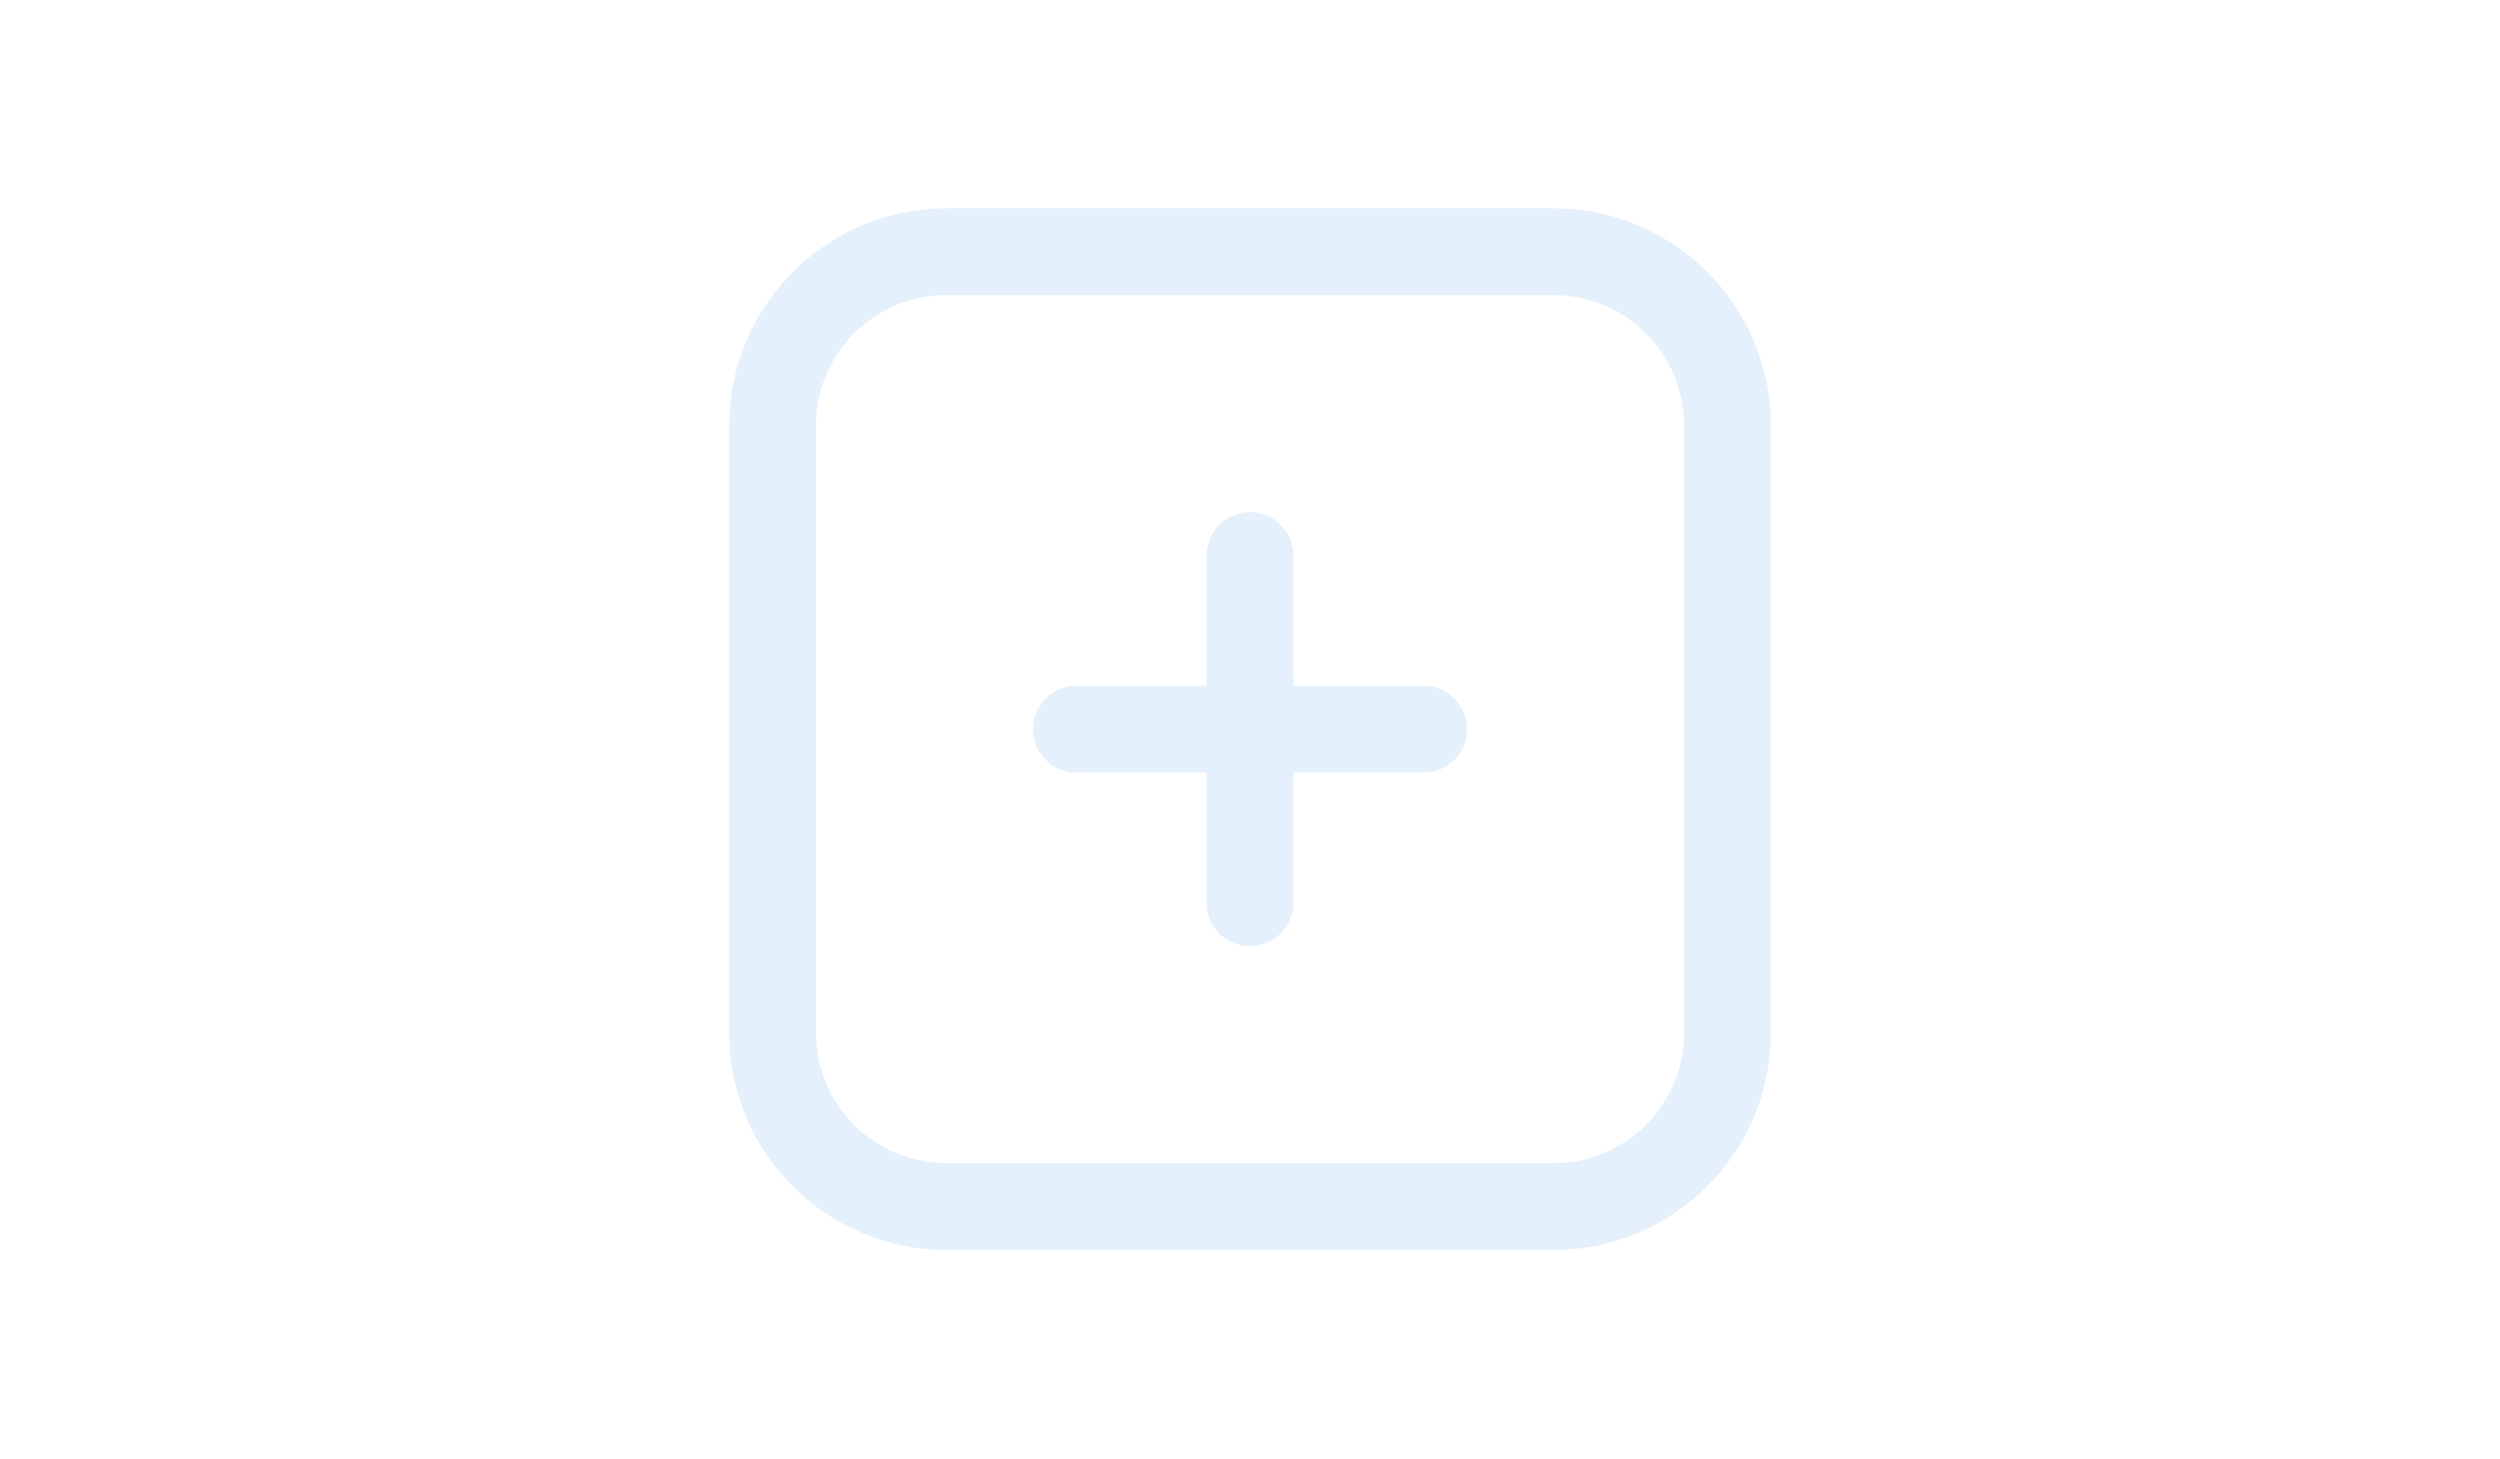
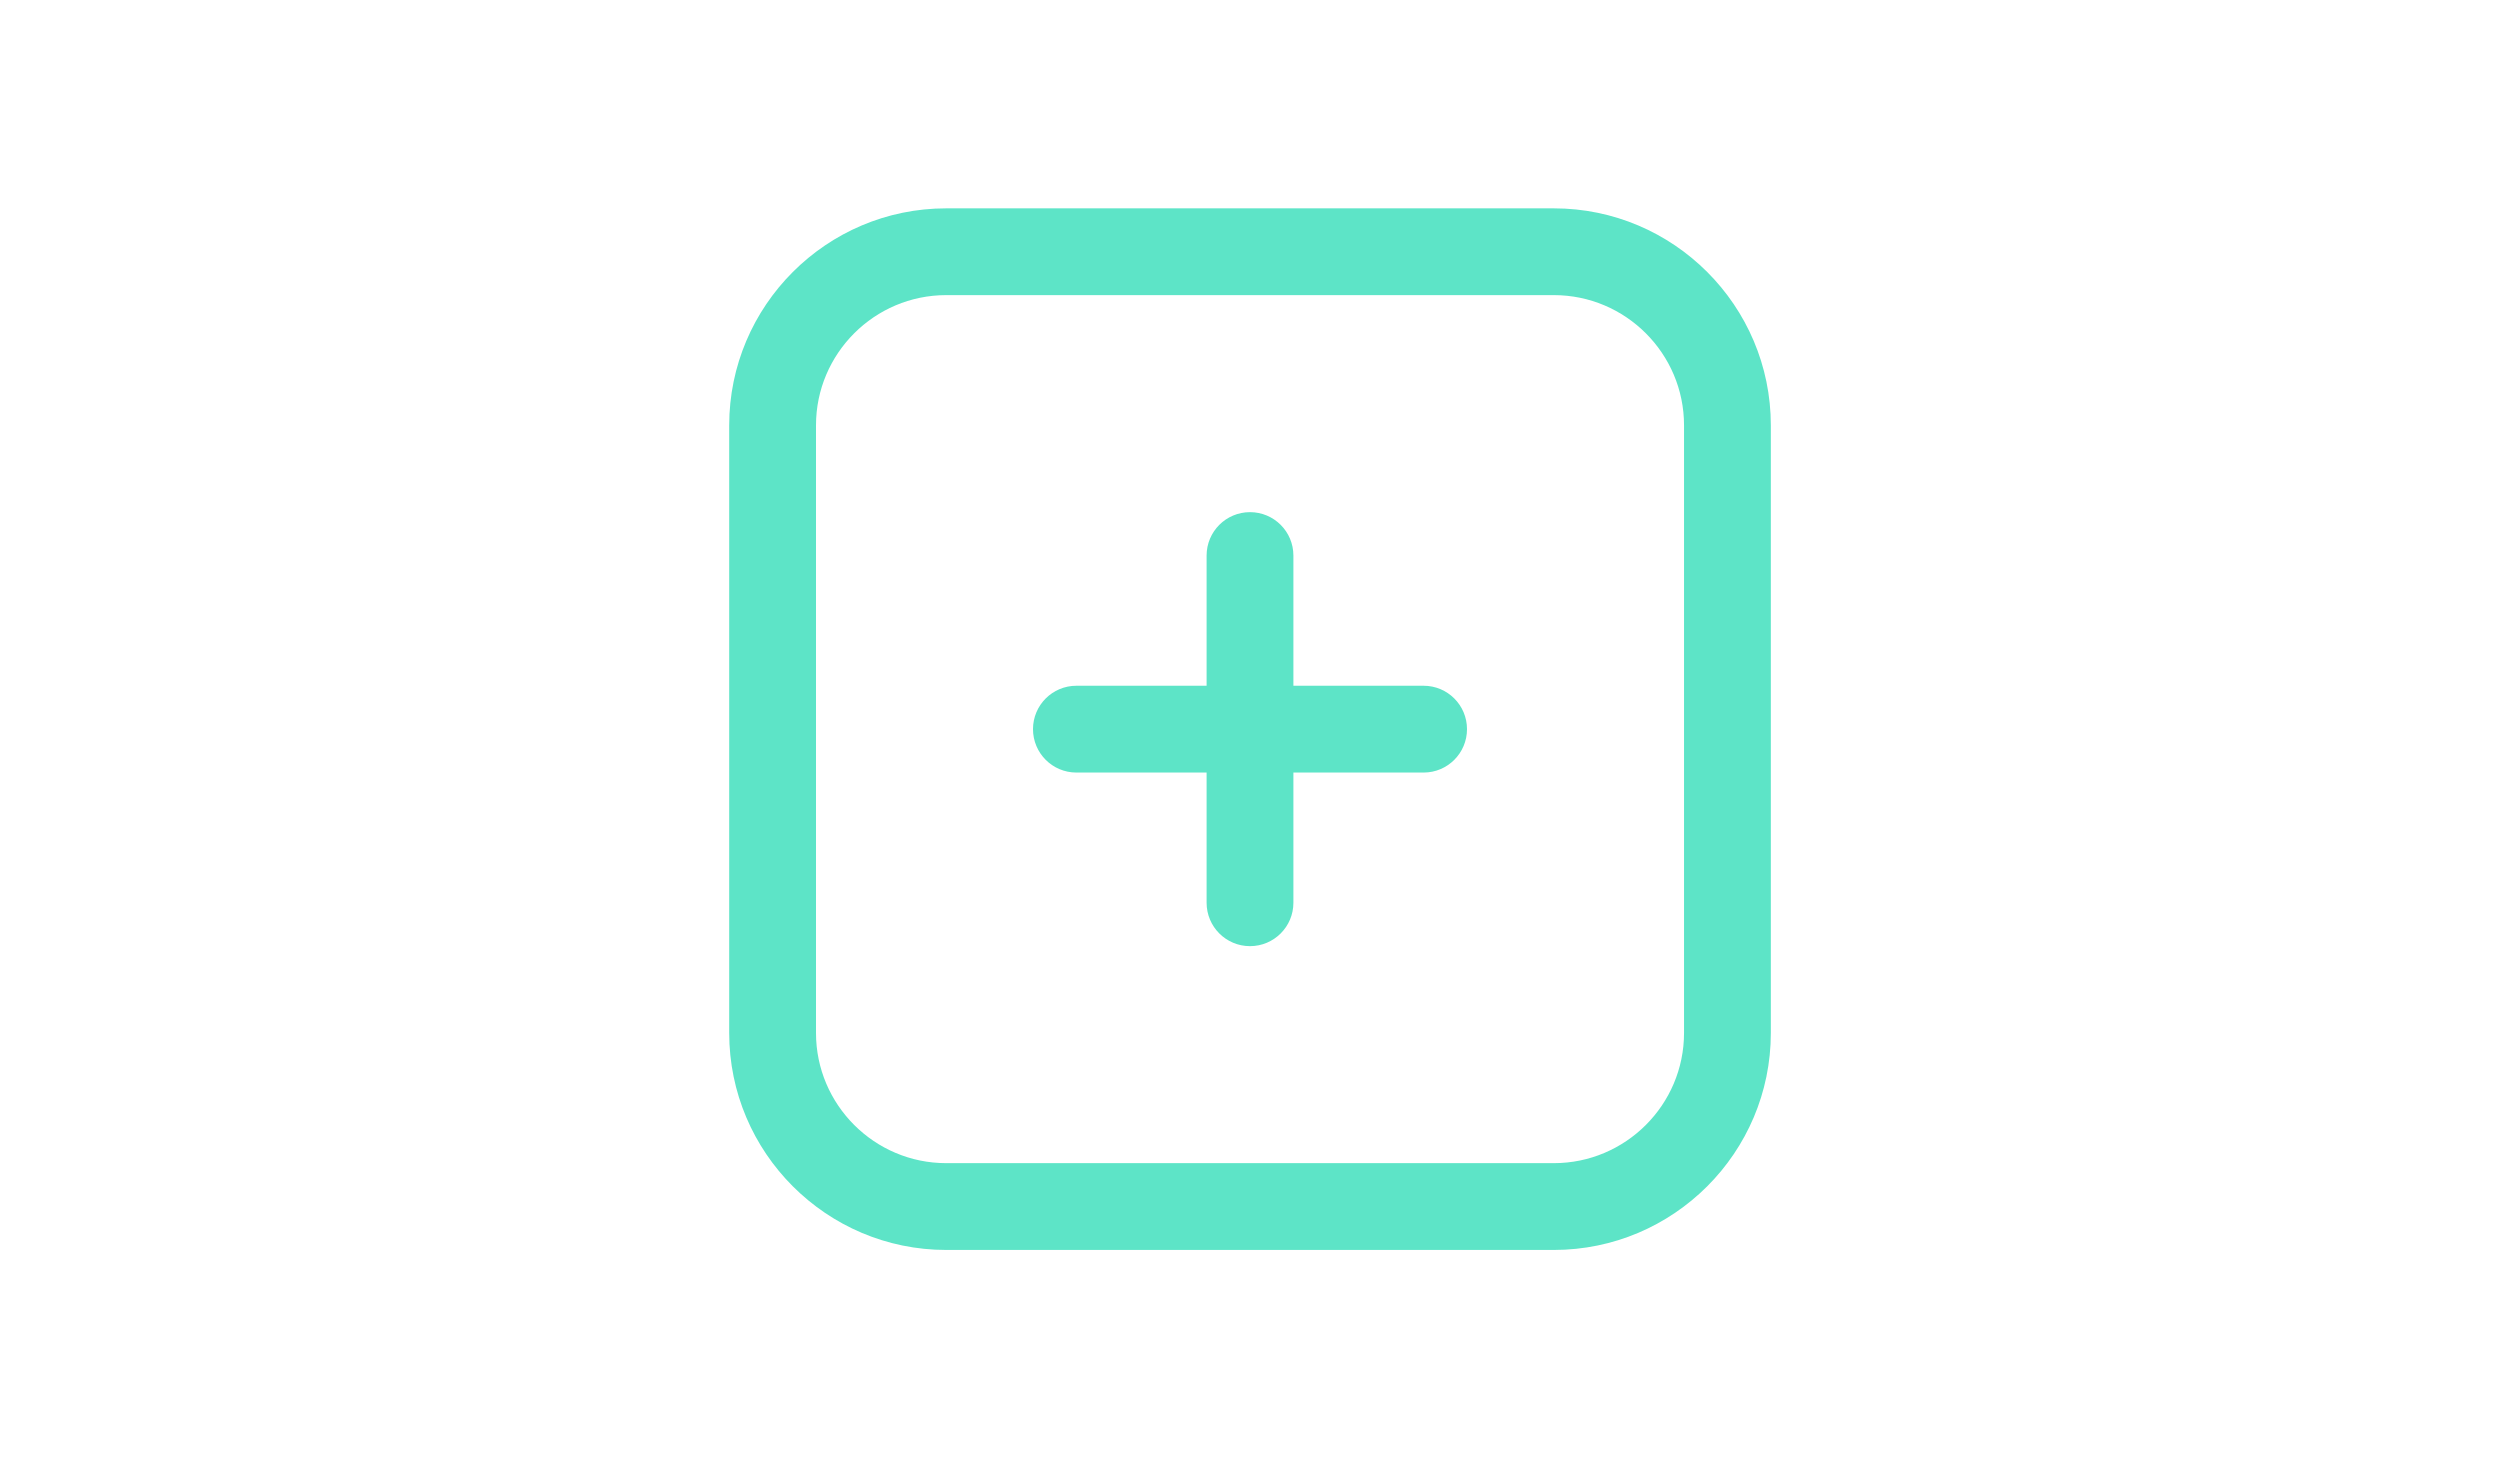
<svg xmlns="http://www.w3.org/2000/svg" id="Layer_1" data-name="Layer 1" viewBox="0 0 56.25 46.875" width="1200" height="700" version="1.1">
  <defs id="defs1" />
-   <path d="m 35.1,23.437 c 0,0.771 -0.625,1.395 -1.395,1.395 h -4.185 v 4.185 c 0,0.771 -0.625,1.395 -1.395,1.395 -0.77,0 -1.395,-0.624 -1.395,-1.395 v -4.185 h -4.185 c -0.77,0 -1.395,-0.624 -1.395,-1.395 0,-0.771 0.625,-1.395 1.395,-1.395 h 4.185 v -4.185 c 0,-0.771 0.625,-1.395 1.395,-1.395 0.77,0 1.395,0.624 1.395,1.395 v 4.185 h 4.185 c 0.77,0 1.395,0.624 1.395,1.395 z m 9.766,-9.766 v 19.531 c 0,3.846 -3.129,6.975 -6.975,6.975 h -19.531 c -3.846,0 -6.975,-3.129 -6.975,-6.975 V 13.672 c 0,-3.846 3.129,-6.975 6.975,-6.975 h 19.531 c 3.846,0 6.975,3.129 6.975,6.975 z m -2.79,0 c 0,-2.307 -1.878,-4.185 -4.185,-4.185 h -19.531 c -2.307,0 -4.185,1.878 -4.185,4.185 v 19.531 c 0,2.307 1.878,4.185 4.185,4.185 h 19.531 c 2.307,0 4.185,-1.878 4.185,-4.185 z" id="path1" style="fill:#e4f0fb;fill-opacity:1;stroke-width:1.395" />
+   <path d="m 35.1,23.437 c 0,0.771 -0.625,1.395 -1.395,1.395 h -4.185 v 4.185 c 0,0.771 -0.625,1.395 -1.395,1.395 -0.77,0 -1.395,-0.624 -1.395,-1.395 v -4.185 h -4.185 c -0.77,0 -1.395,-0.624 -1.395,-1.395 0,-0.771 0.625,-1.395 1.395,-1.395 h 4.185 v -4.185 c 0,-0.771 0.625,-1.395 1.395,-1.395 0.77,0 1.395,0.624 1.395,1.395 v 4.185 h 4.185 c 0.77,0 1.395,0.624 1.395,1.395 z m 9.766,-9.766 v 19.531 c 0,3.846 -3.129,6.975 -6.975,6.975 h -19.531 c -3.846,0 -6.975,-3.129 -6.975,-6.975 V 13.672 c 0,-3.846 3.129,-6.975 6.975,-6.975 h 19.531 c 3.846,0 6.975,3.129 6.975,6.975 z m -2.79,0 c 0,-2.307 -1.878,-4.185 -4.185,-4.185 h -19.531 c -2.307,0 -4.185,1.878 -4.185,4.185 v 19.531 c 0,2.307 1.878,4.185 4.185,4.185 h 19.531 c 2.307,0 4.185,-1.878 4.185,-4.185 z" id="path1" style="fill:#5DE4C7;fill-opacity:1;stroke-width:1.395" />
</svg>
